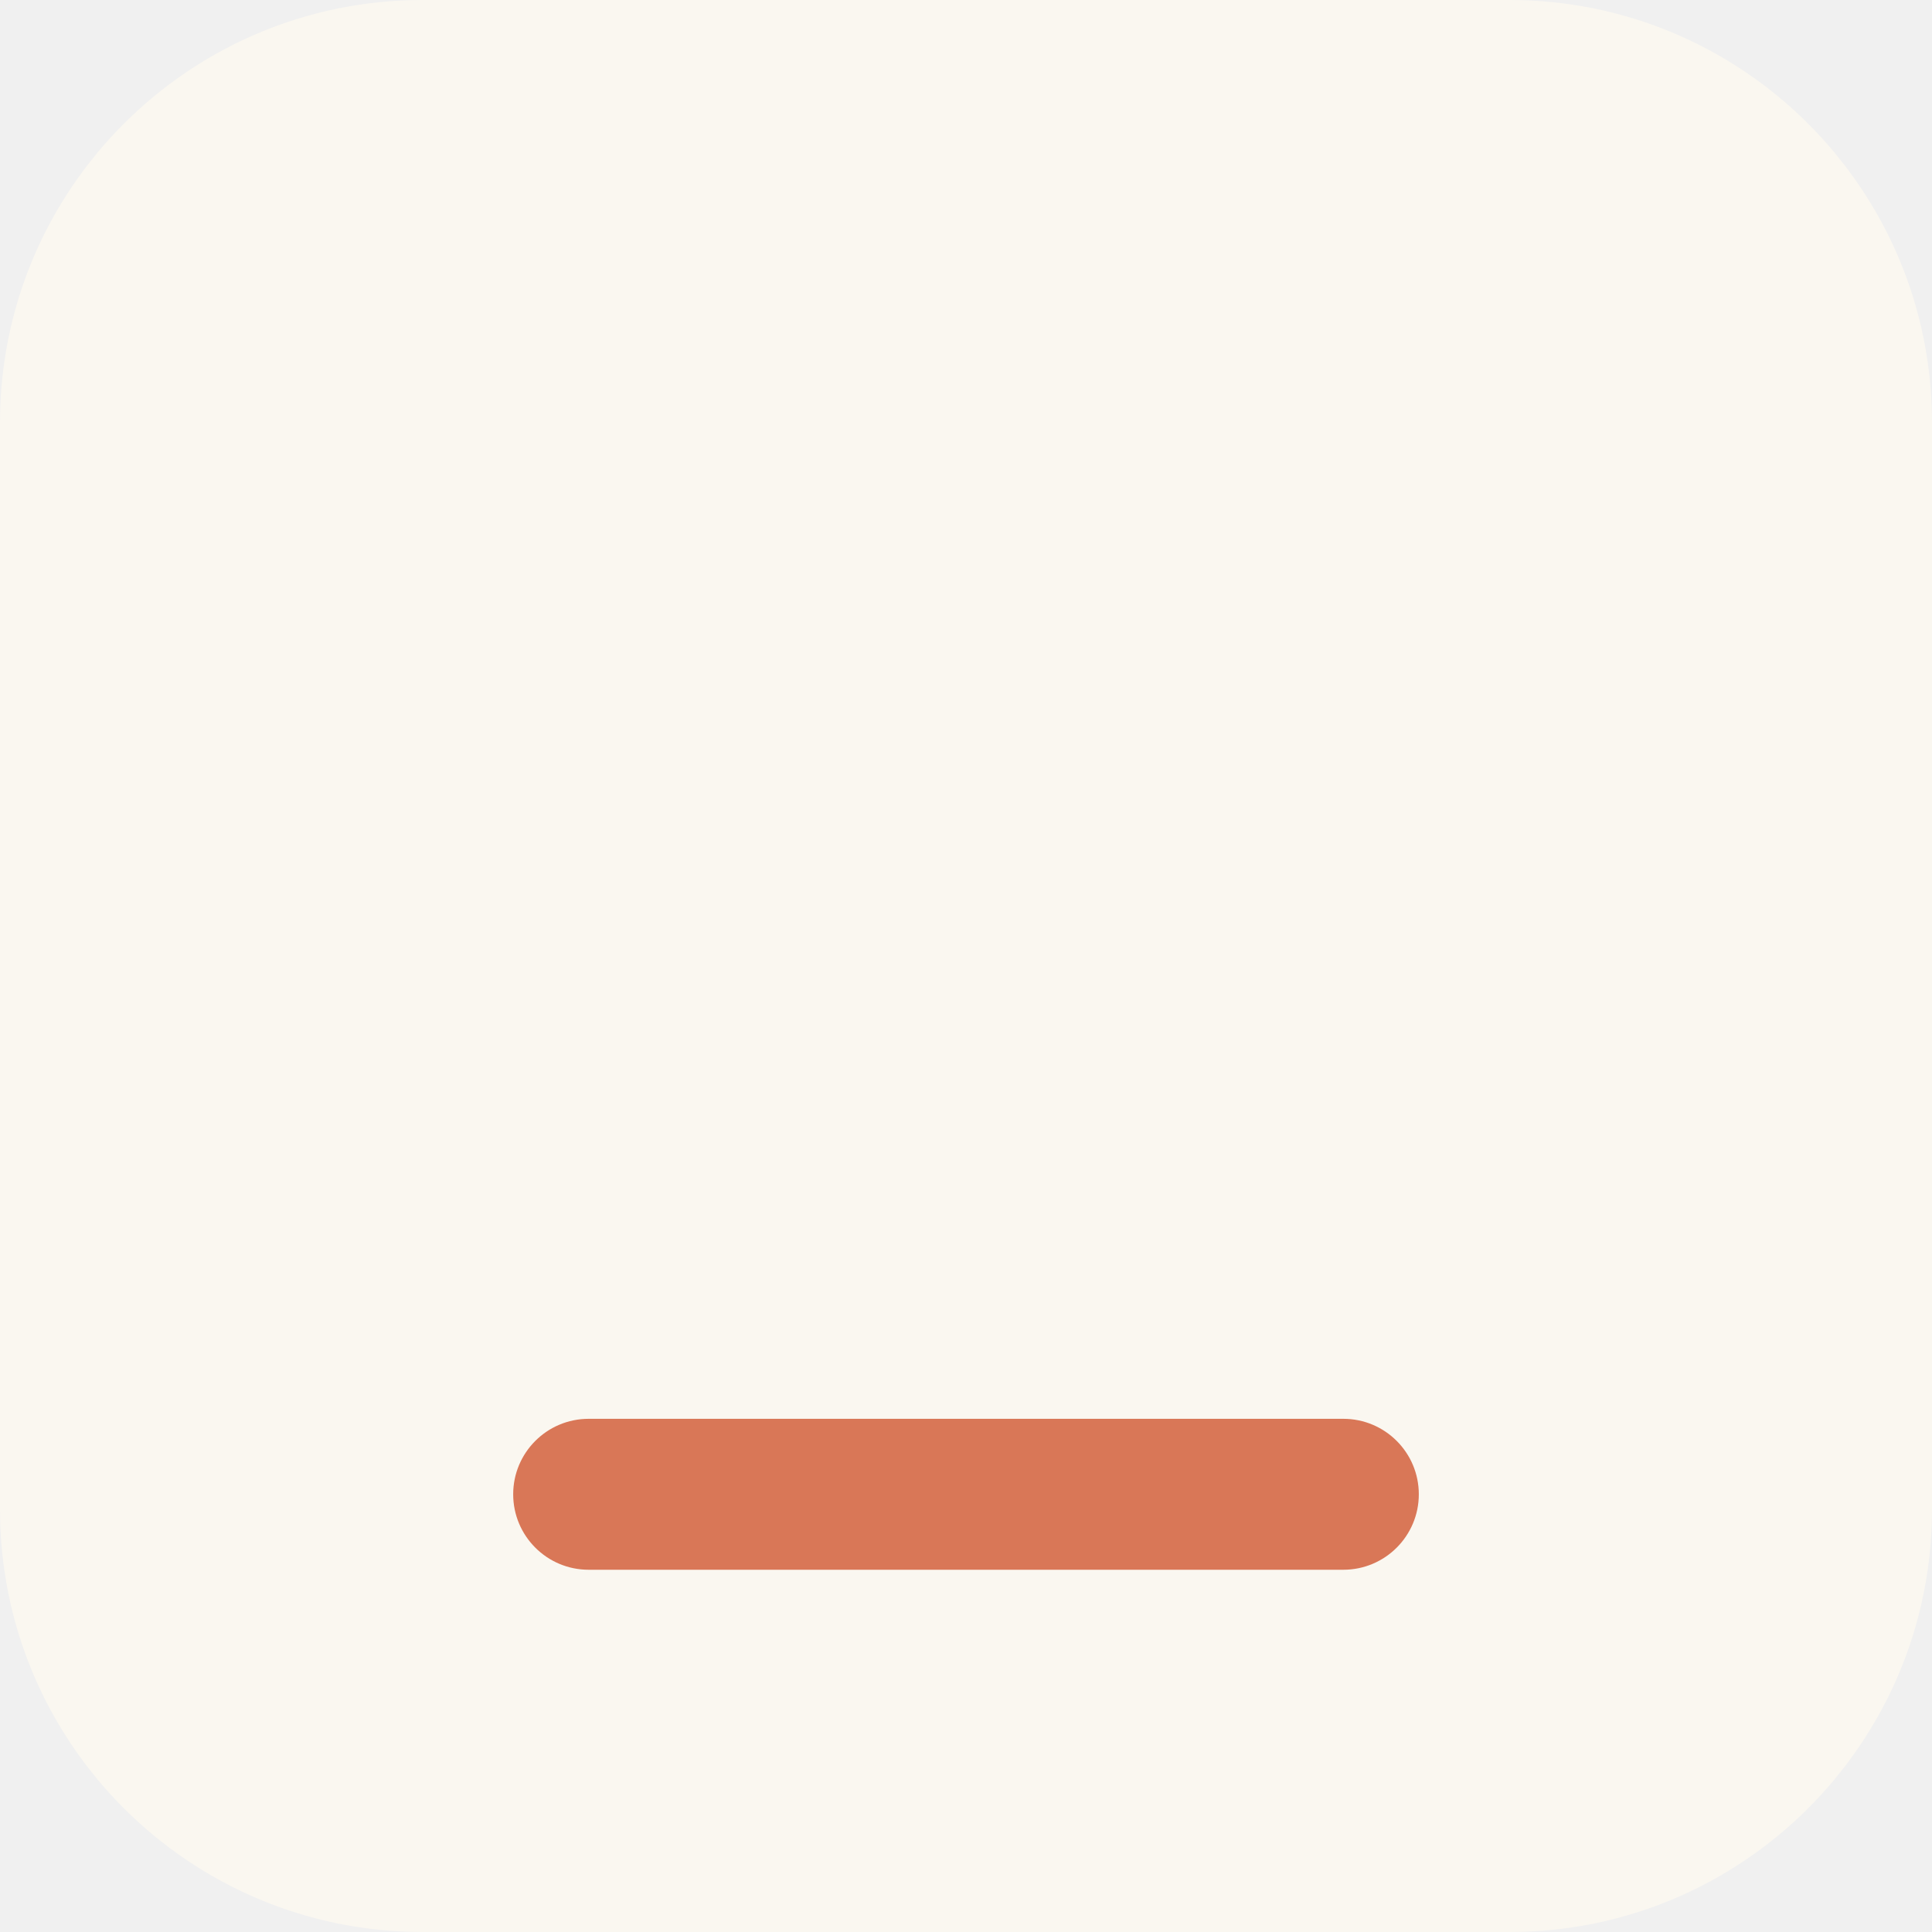
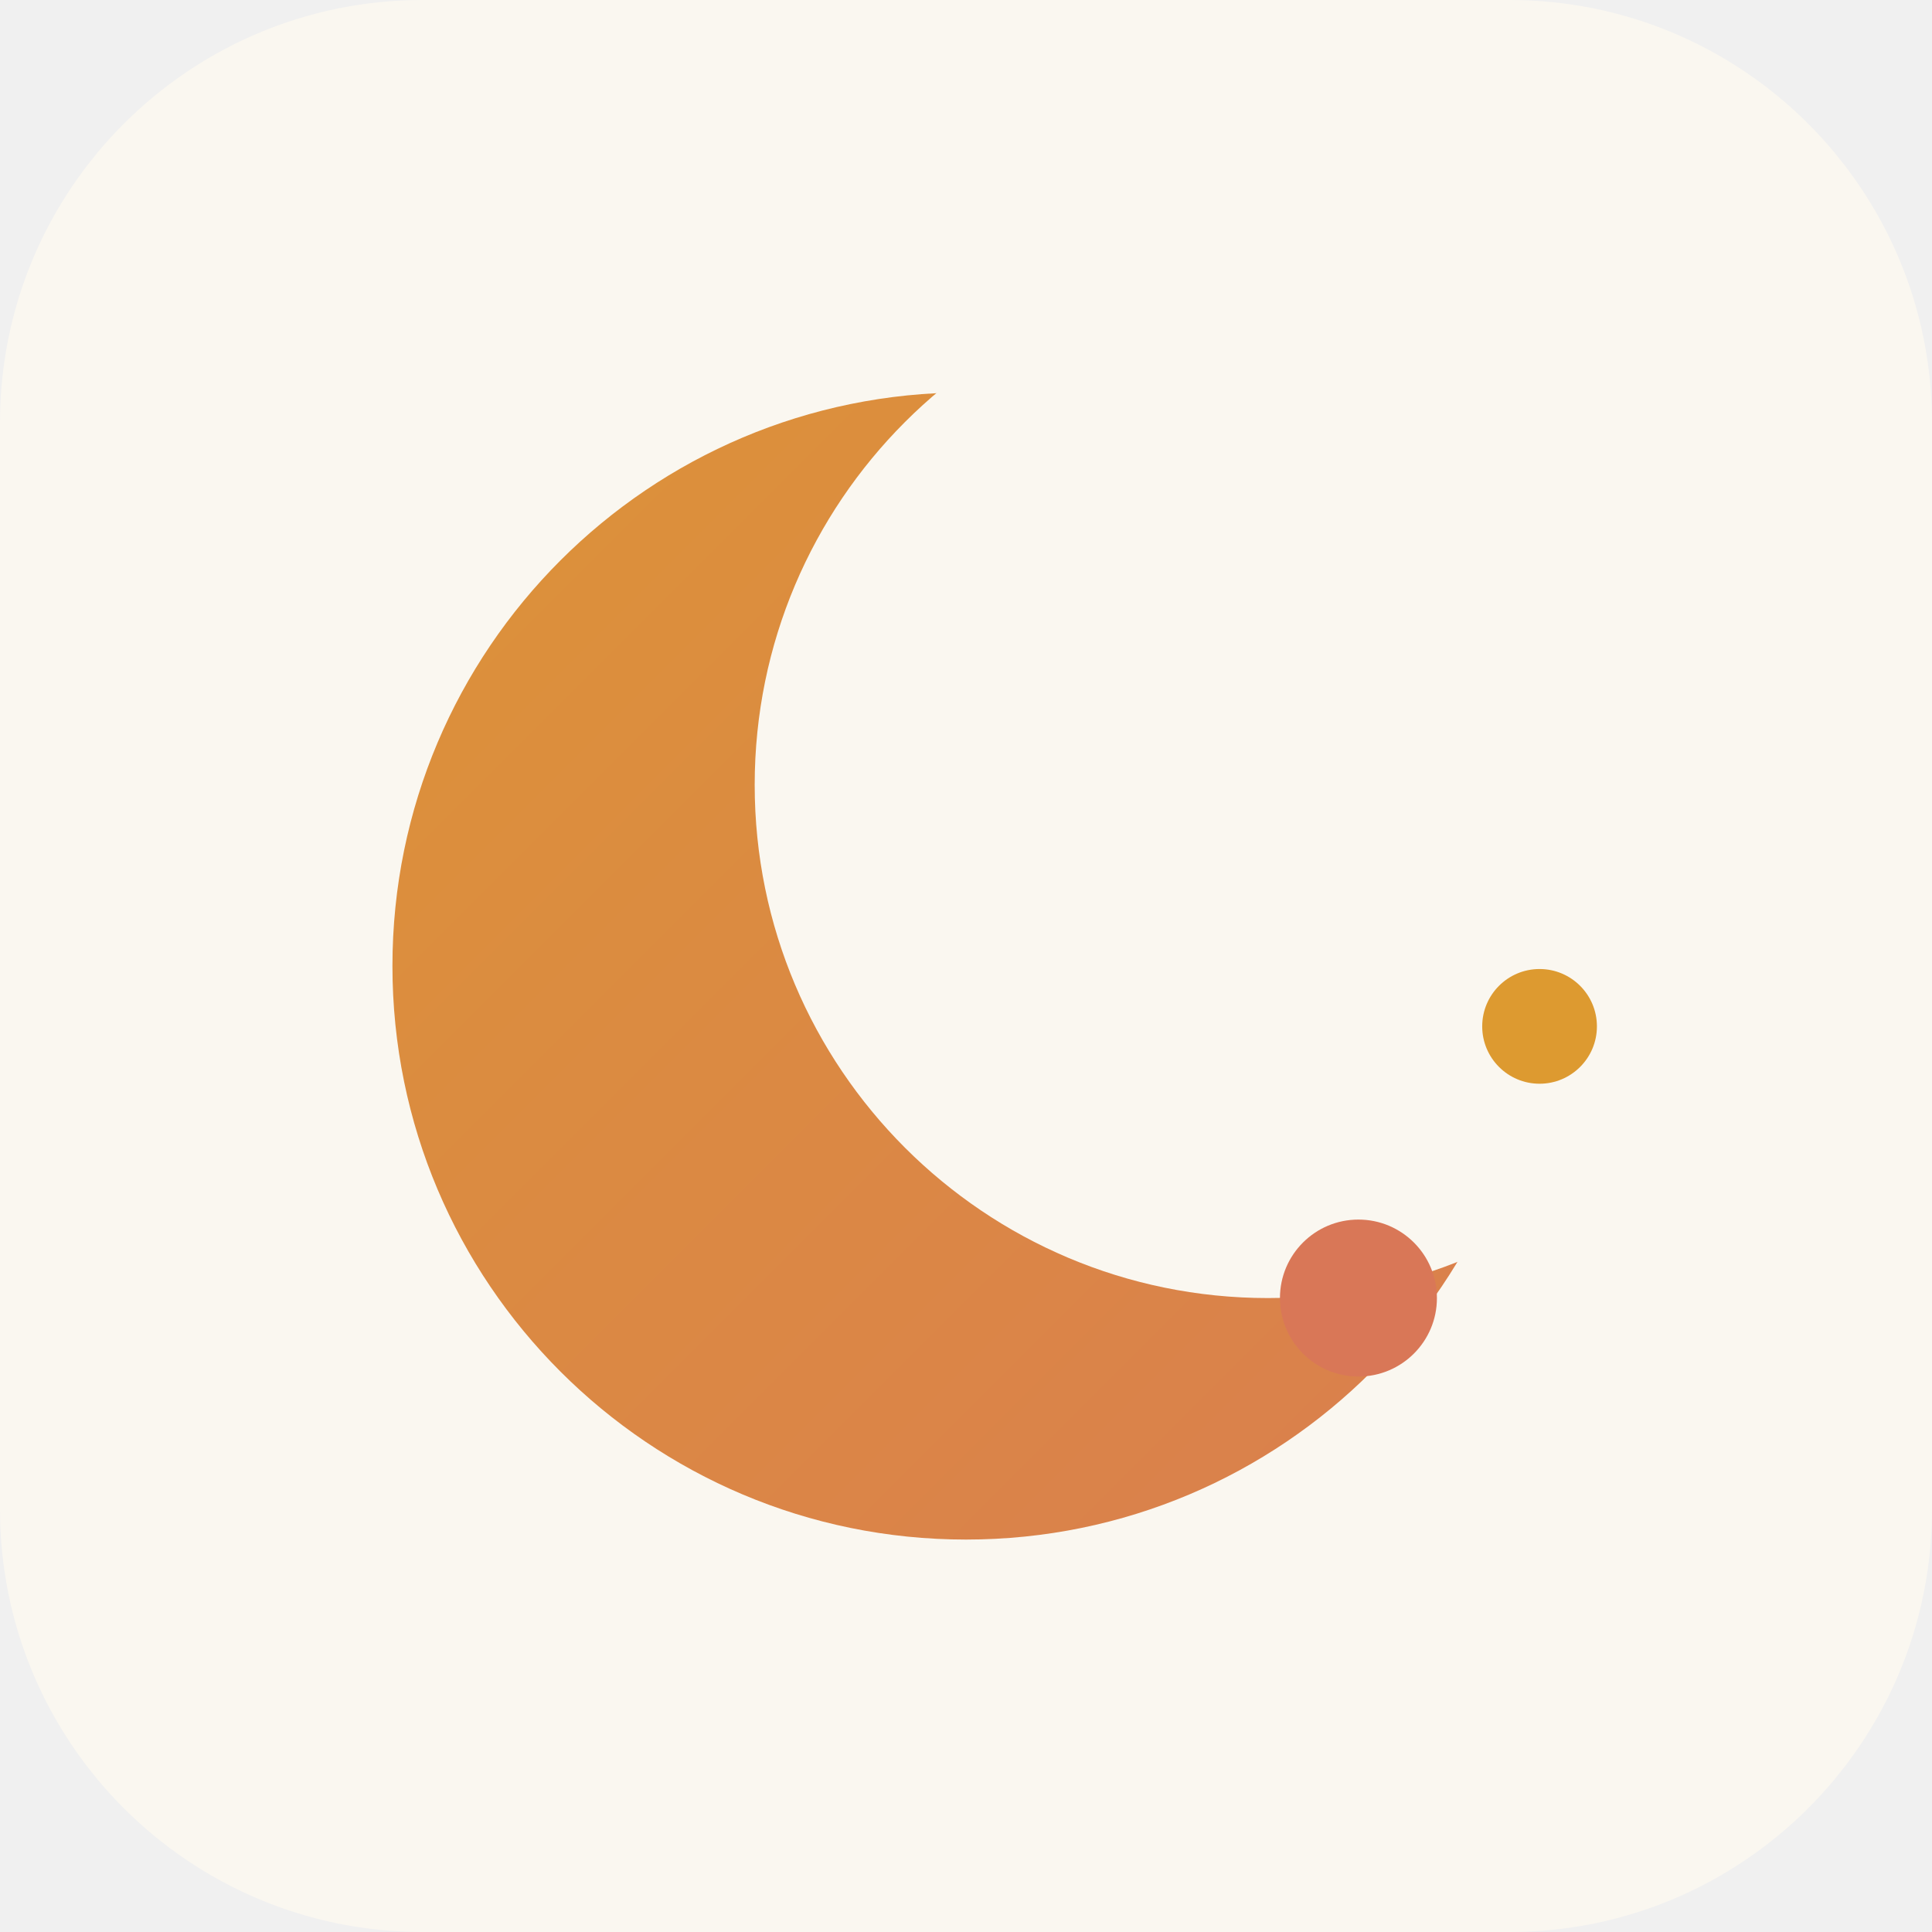
<svg xmlns="http://www.w3.org/2000/svg" viewBox="0 0 64 64">
  <defs>
    <linearGradient id="warm" x1="0" y1="0" x2="1" y2="1">
-       <stop offset="0" stop-color="#d97757" />
-       <stop offset="1" stop-color="#dd9a30" />
+       <stop offset="0" stop-color="#dd9a30" />
+       <stop offset="1" stop-color="#d97757" />
    </linearGradient>
+     <mask id="crescent">
+       <rect width="64" height="64" fill="#000" />
+       <circle cx="32" cy="32" r="19" fill="#fff" />
+       <circle cx="42" cy="26" r="17" fill="#000" />
+     </mask>
  </defs>
  <rect width="64" height="64" rx="14" fill="#faf7f0" />
-   <g stroke="url(#warm)" stroke-width="5" stroke-linecap="round" fill="none">
-     <path d="M19 41V25" />
-     <path d="M27 41V17" />
-     <path d="M35 41V21" />
-     <path d="M43 41V29" />
-   </g>
-   <rect x="17" y="47" width="30" height="5" rx="2.5" fill="#d97757" />
+   <rect width="64" height="64" rx="14" fill="url(#warm)" mask="url(#crescent)" />
+   <circle cx="45" cy="43" r="2.6" fill="#d97757" />
+   <circle cx="51" cy="34" r="1.9" fill="#dd9a30" />
</svg>
